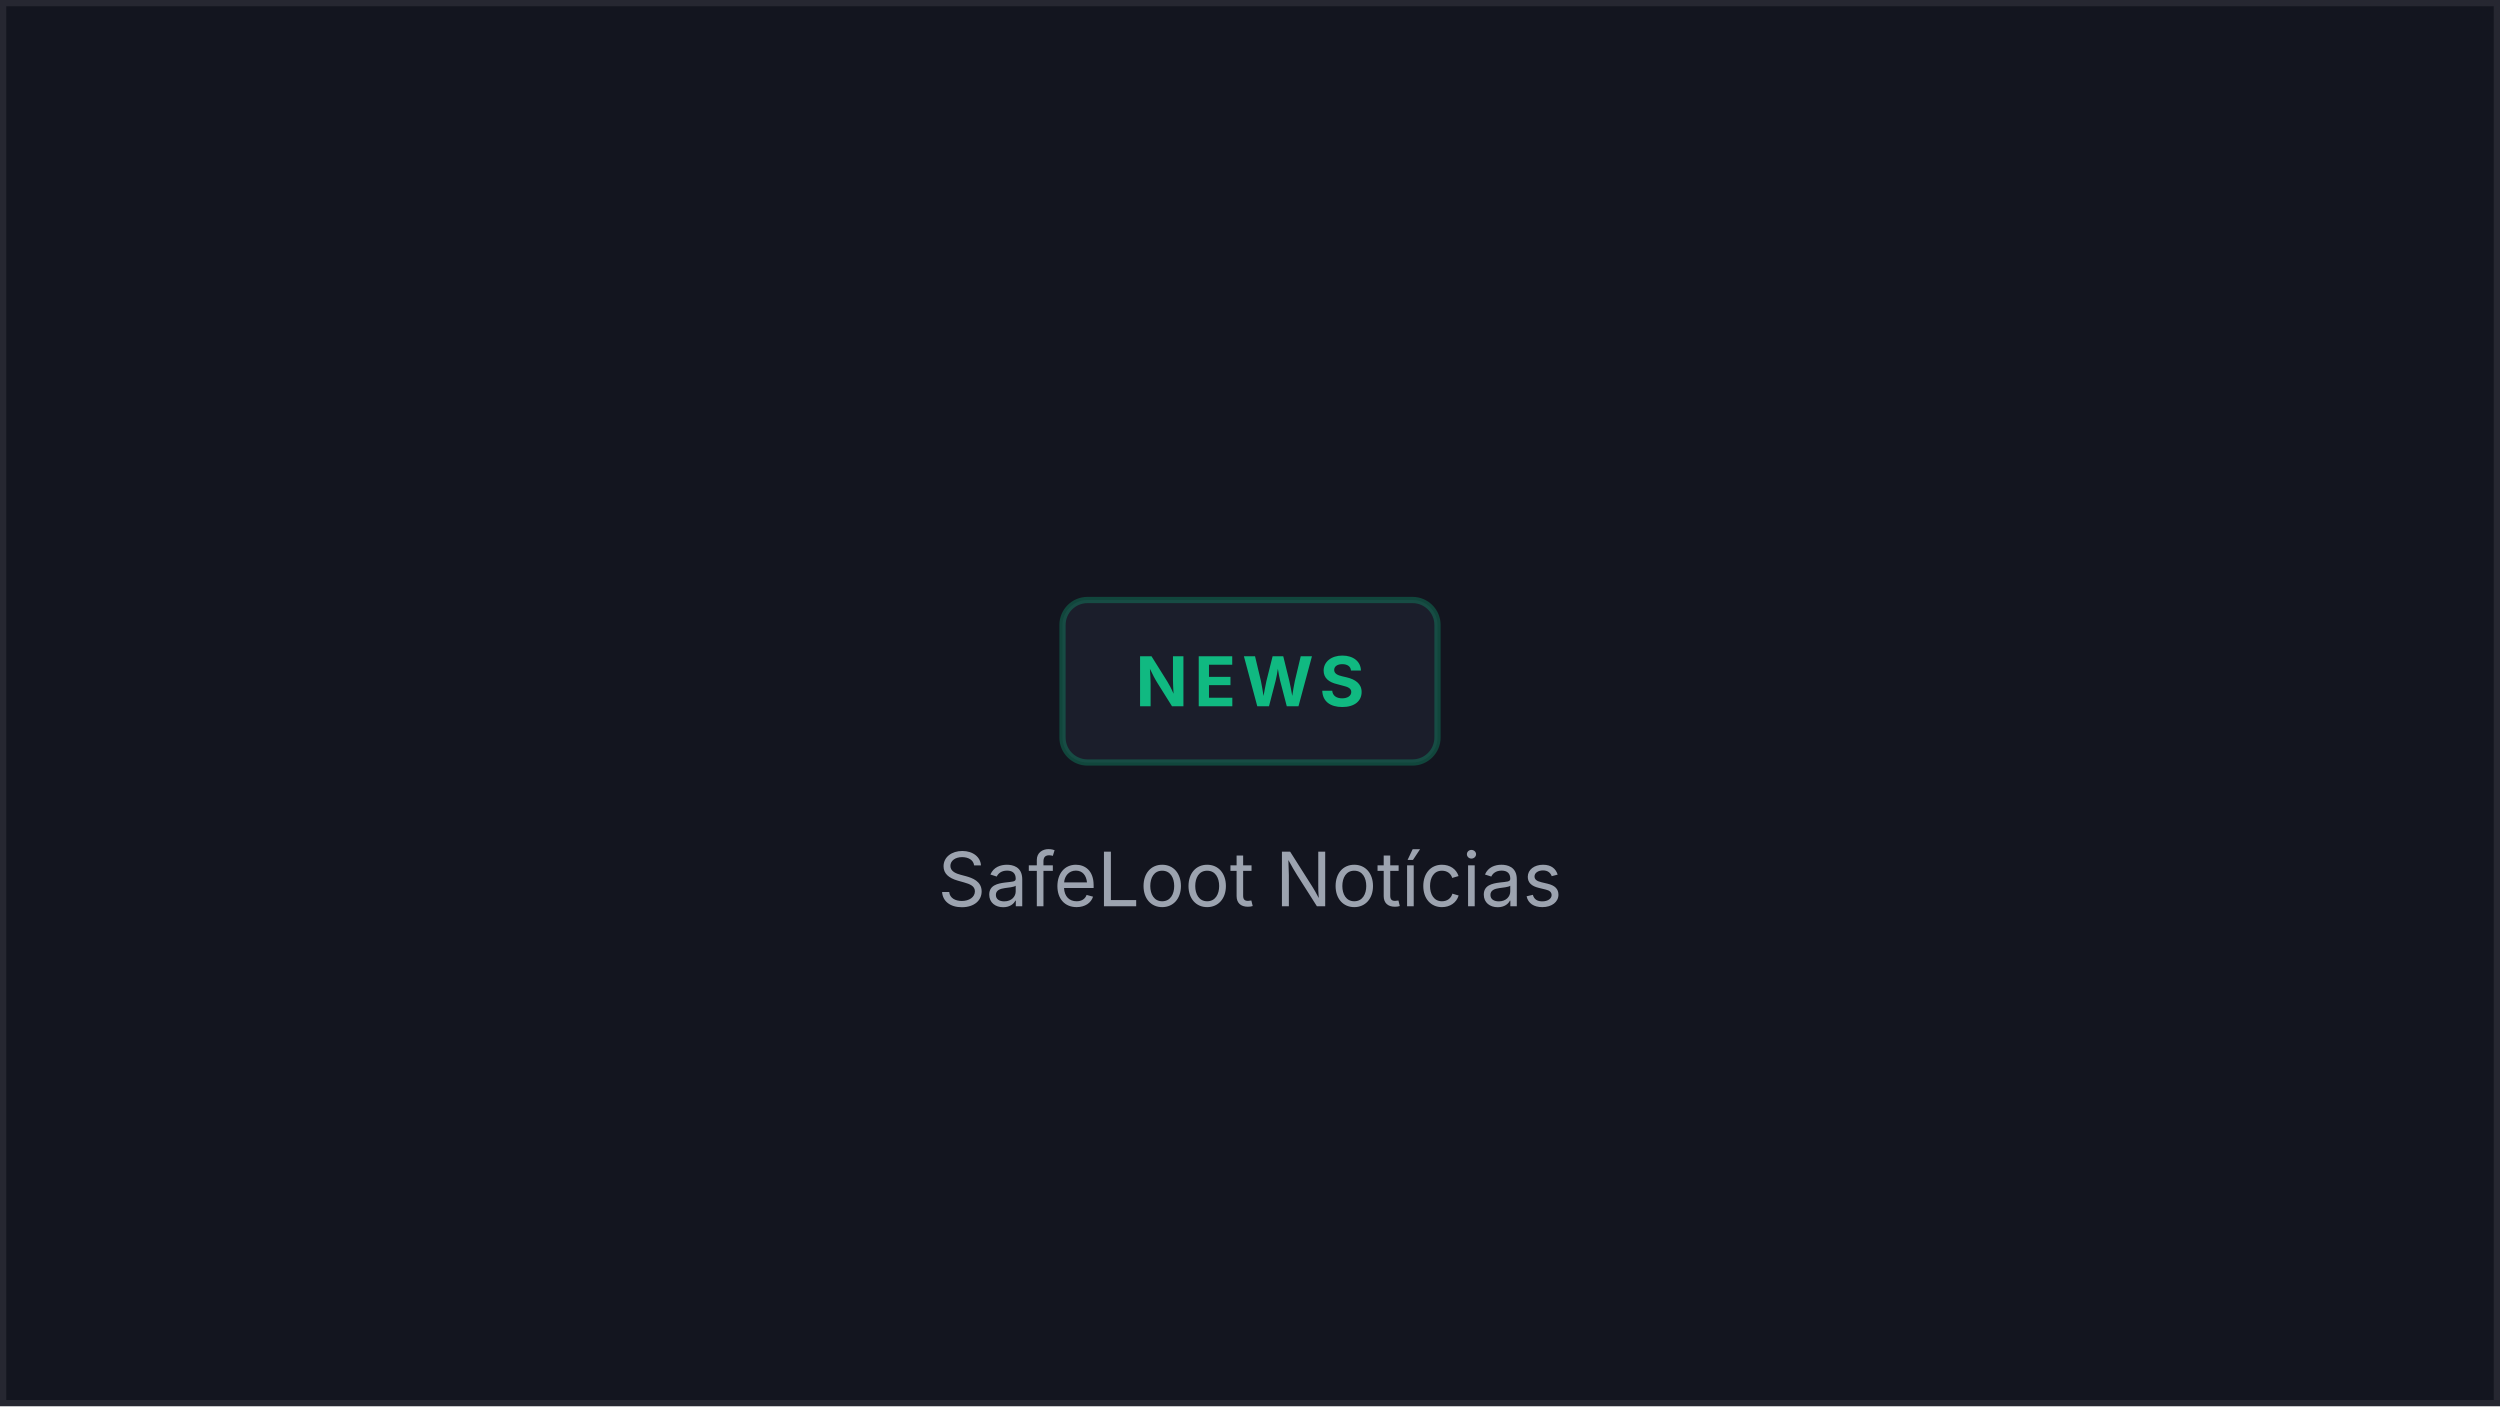
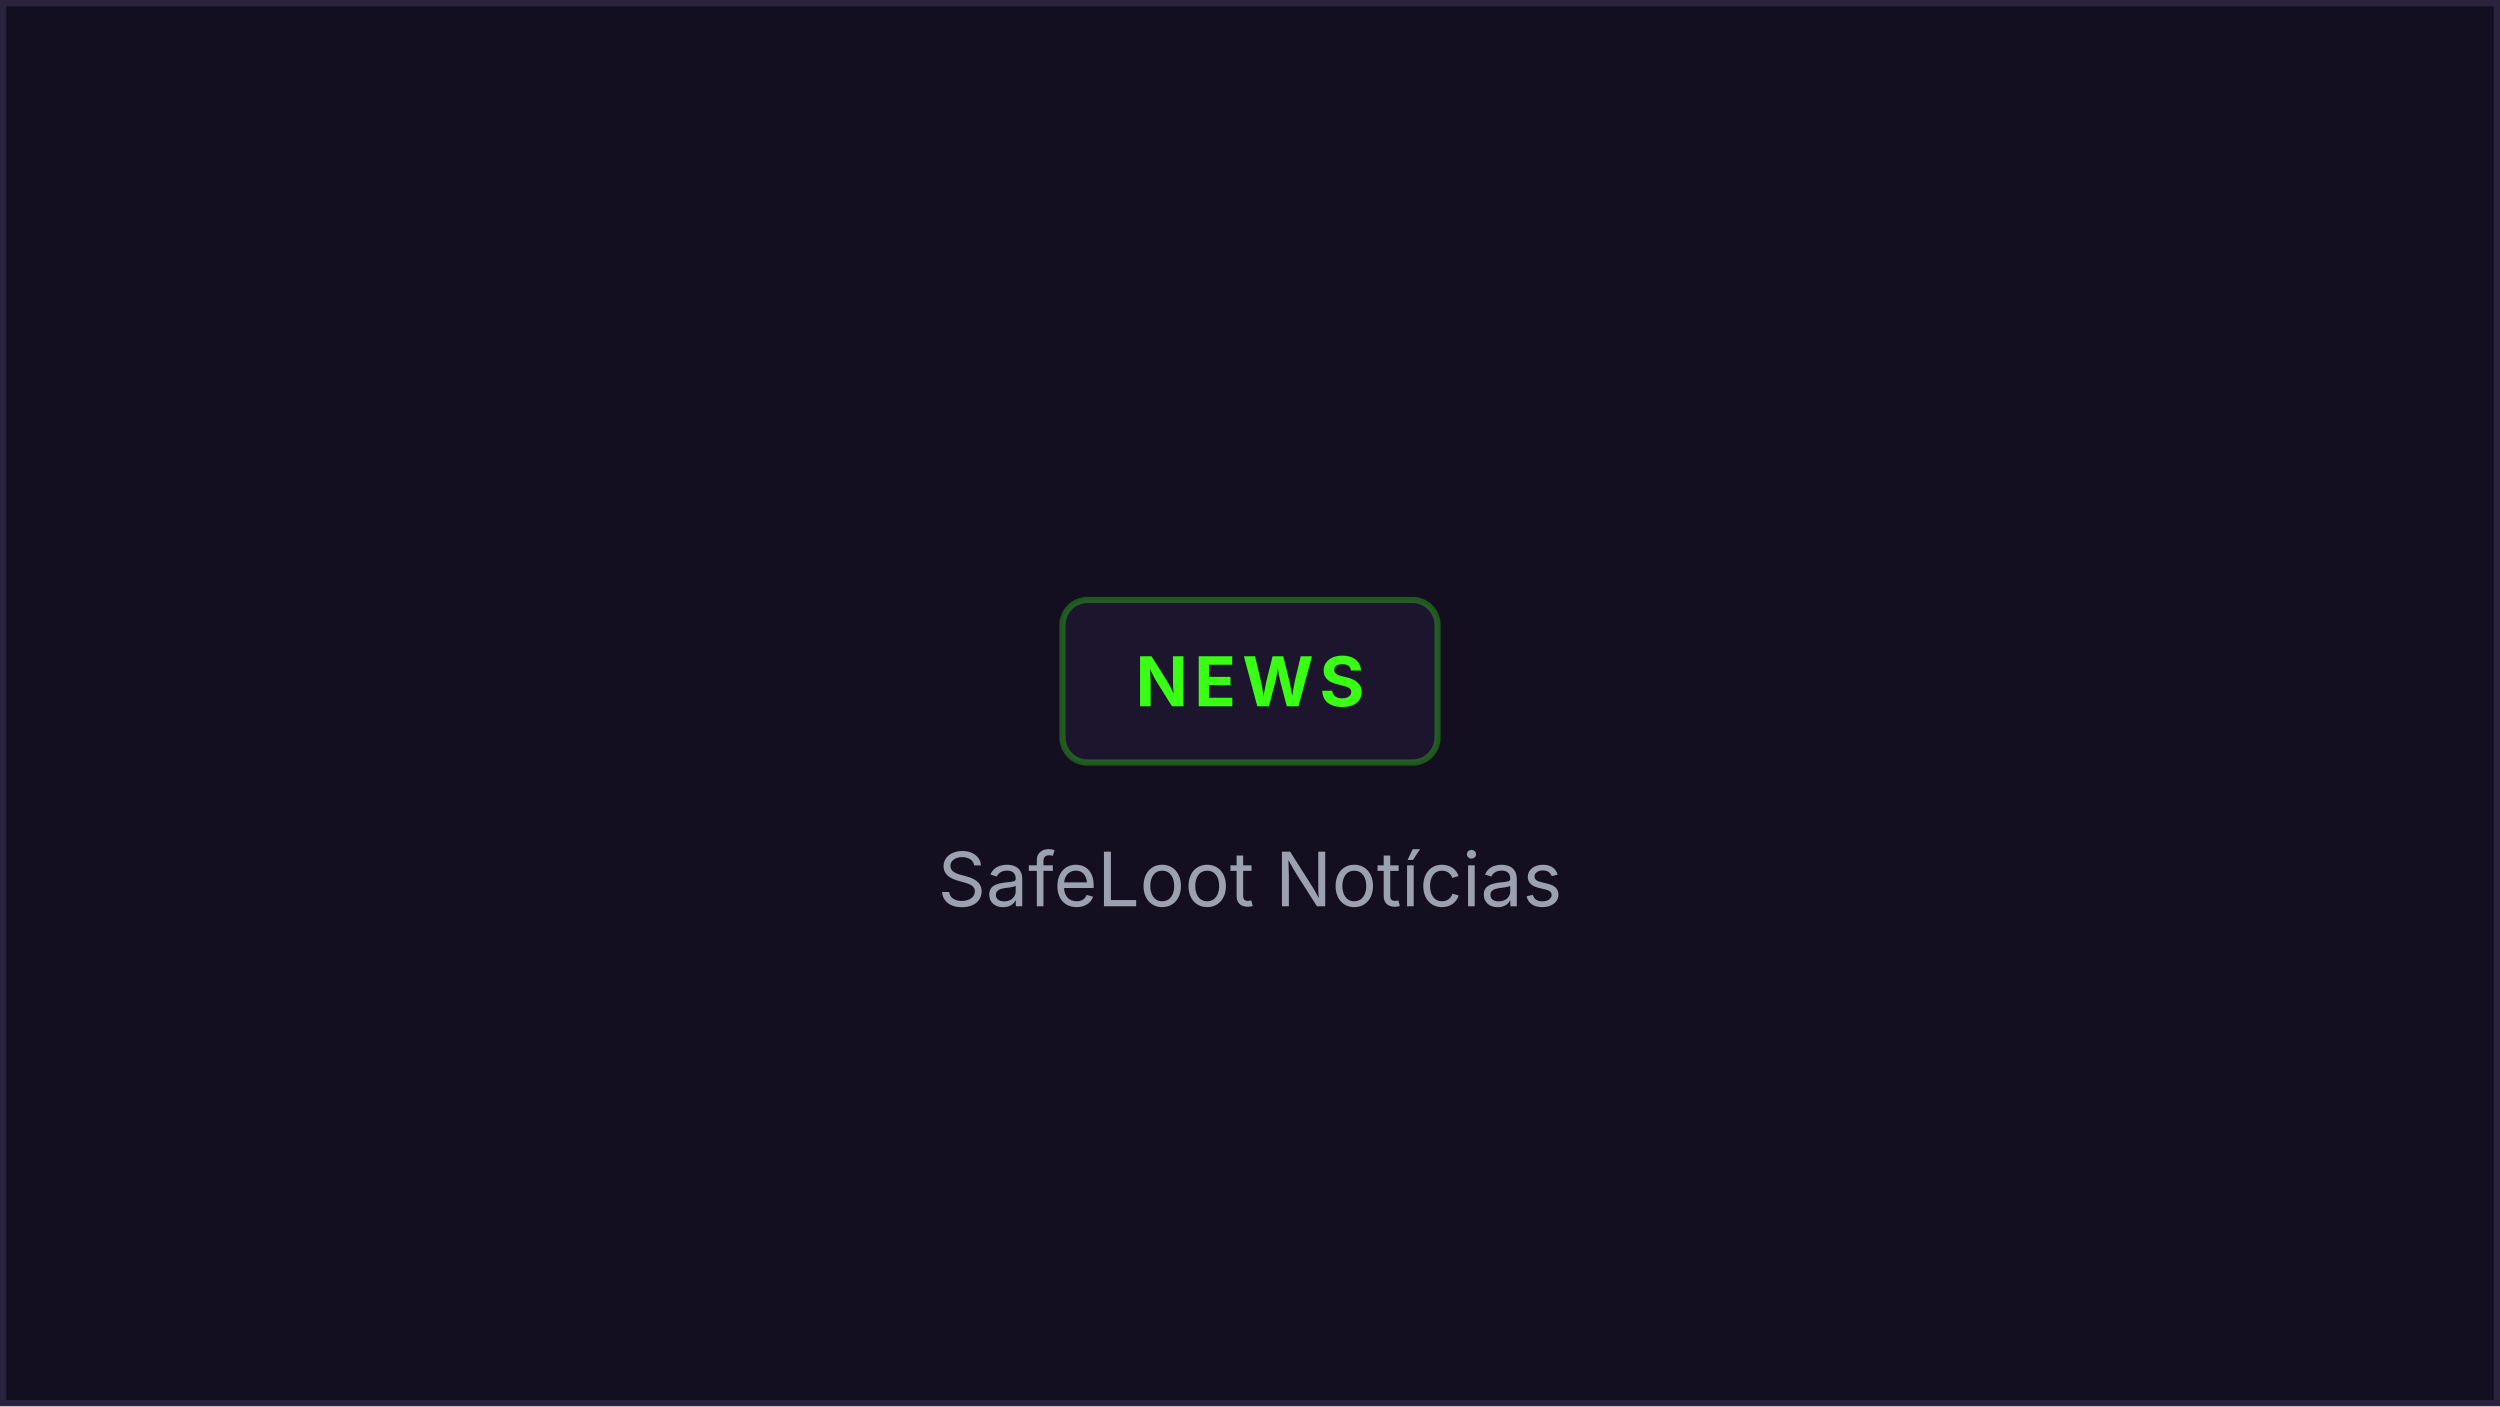
<svg xmlns="http://www.w3.org/2000/svg" width="400" height="225" viewBox="0 0 400 225">
-   <rect width="400" height="225" fill="#13151f" />
-   <rect x="0.5" y="0.5" width="399" height="224" fill="none" stroke="rgba(255,255,255,0.08)" stroke-width="1" />
-   <rect x="170" y="96" width="60" height="26" fill="#1b1e2b" rx="4" stroke="rgba(16,185,129,0.3)" stroke-width="1" />
-   <text x="200" y="113" text-anchor="middle" fill="#10b981" font-family="system-ui, -apple-system, sans-serif" font-size="11" font-weight="700" letter-spacing="1">NEWS</text>
-   <text x="200" y="145" text-anchor="middle" fill="#9ca3af" font-family="system-ui, -apple-system, sans-serif" font-size="12">SafeLoot Notícias</text>
+   <rect width="400" height="225" fill="#140f20" />
+   <rect x="0.5" y="0.5" width="399" height="224" fill="none" stroke="rgba(168,140,220,0.16)" stroke-width="1" />
+   <rect x="170" y="96" width="60" height="26" fill="#1c152d" rx="4" stroke="rgba(57,255,20,0.3)" stroke-width="1" />
+   <text x="200" y="113" text-anchor="middle" fill="#39ff14" font-family="system-ui, -apple-system, sans-serif" font-size="11" font-weight="700" letter-spacing="1">NEWS</text>
+   <text x="200" y="145" text-anchor="middle" fill="#9ca1b2" font-family="system-ui, -apple-system, sans-serif" font-size="12">SafeLoot Notícias</text>
</svg>
